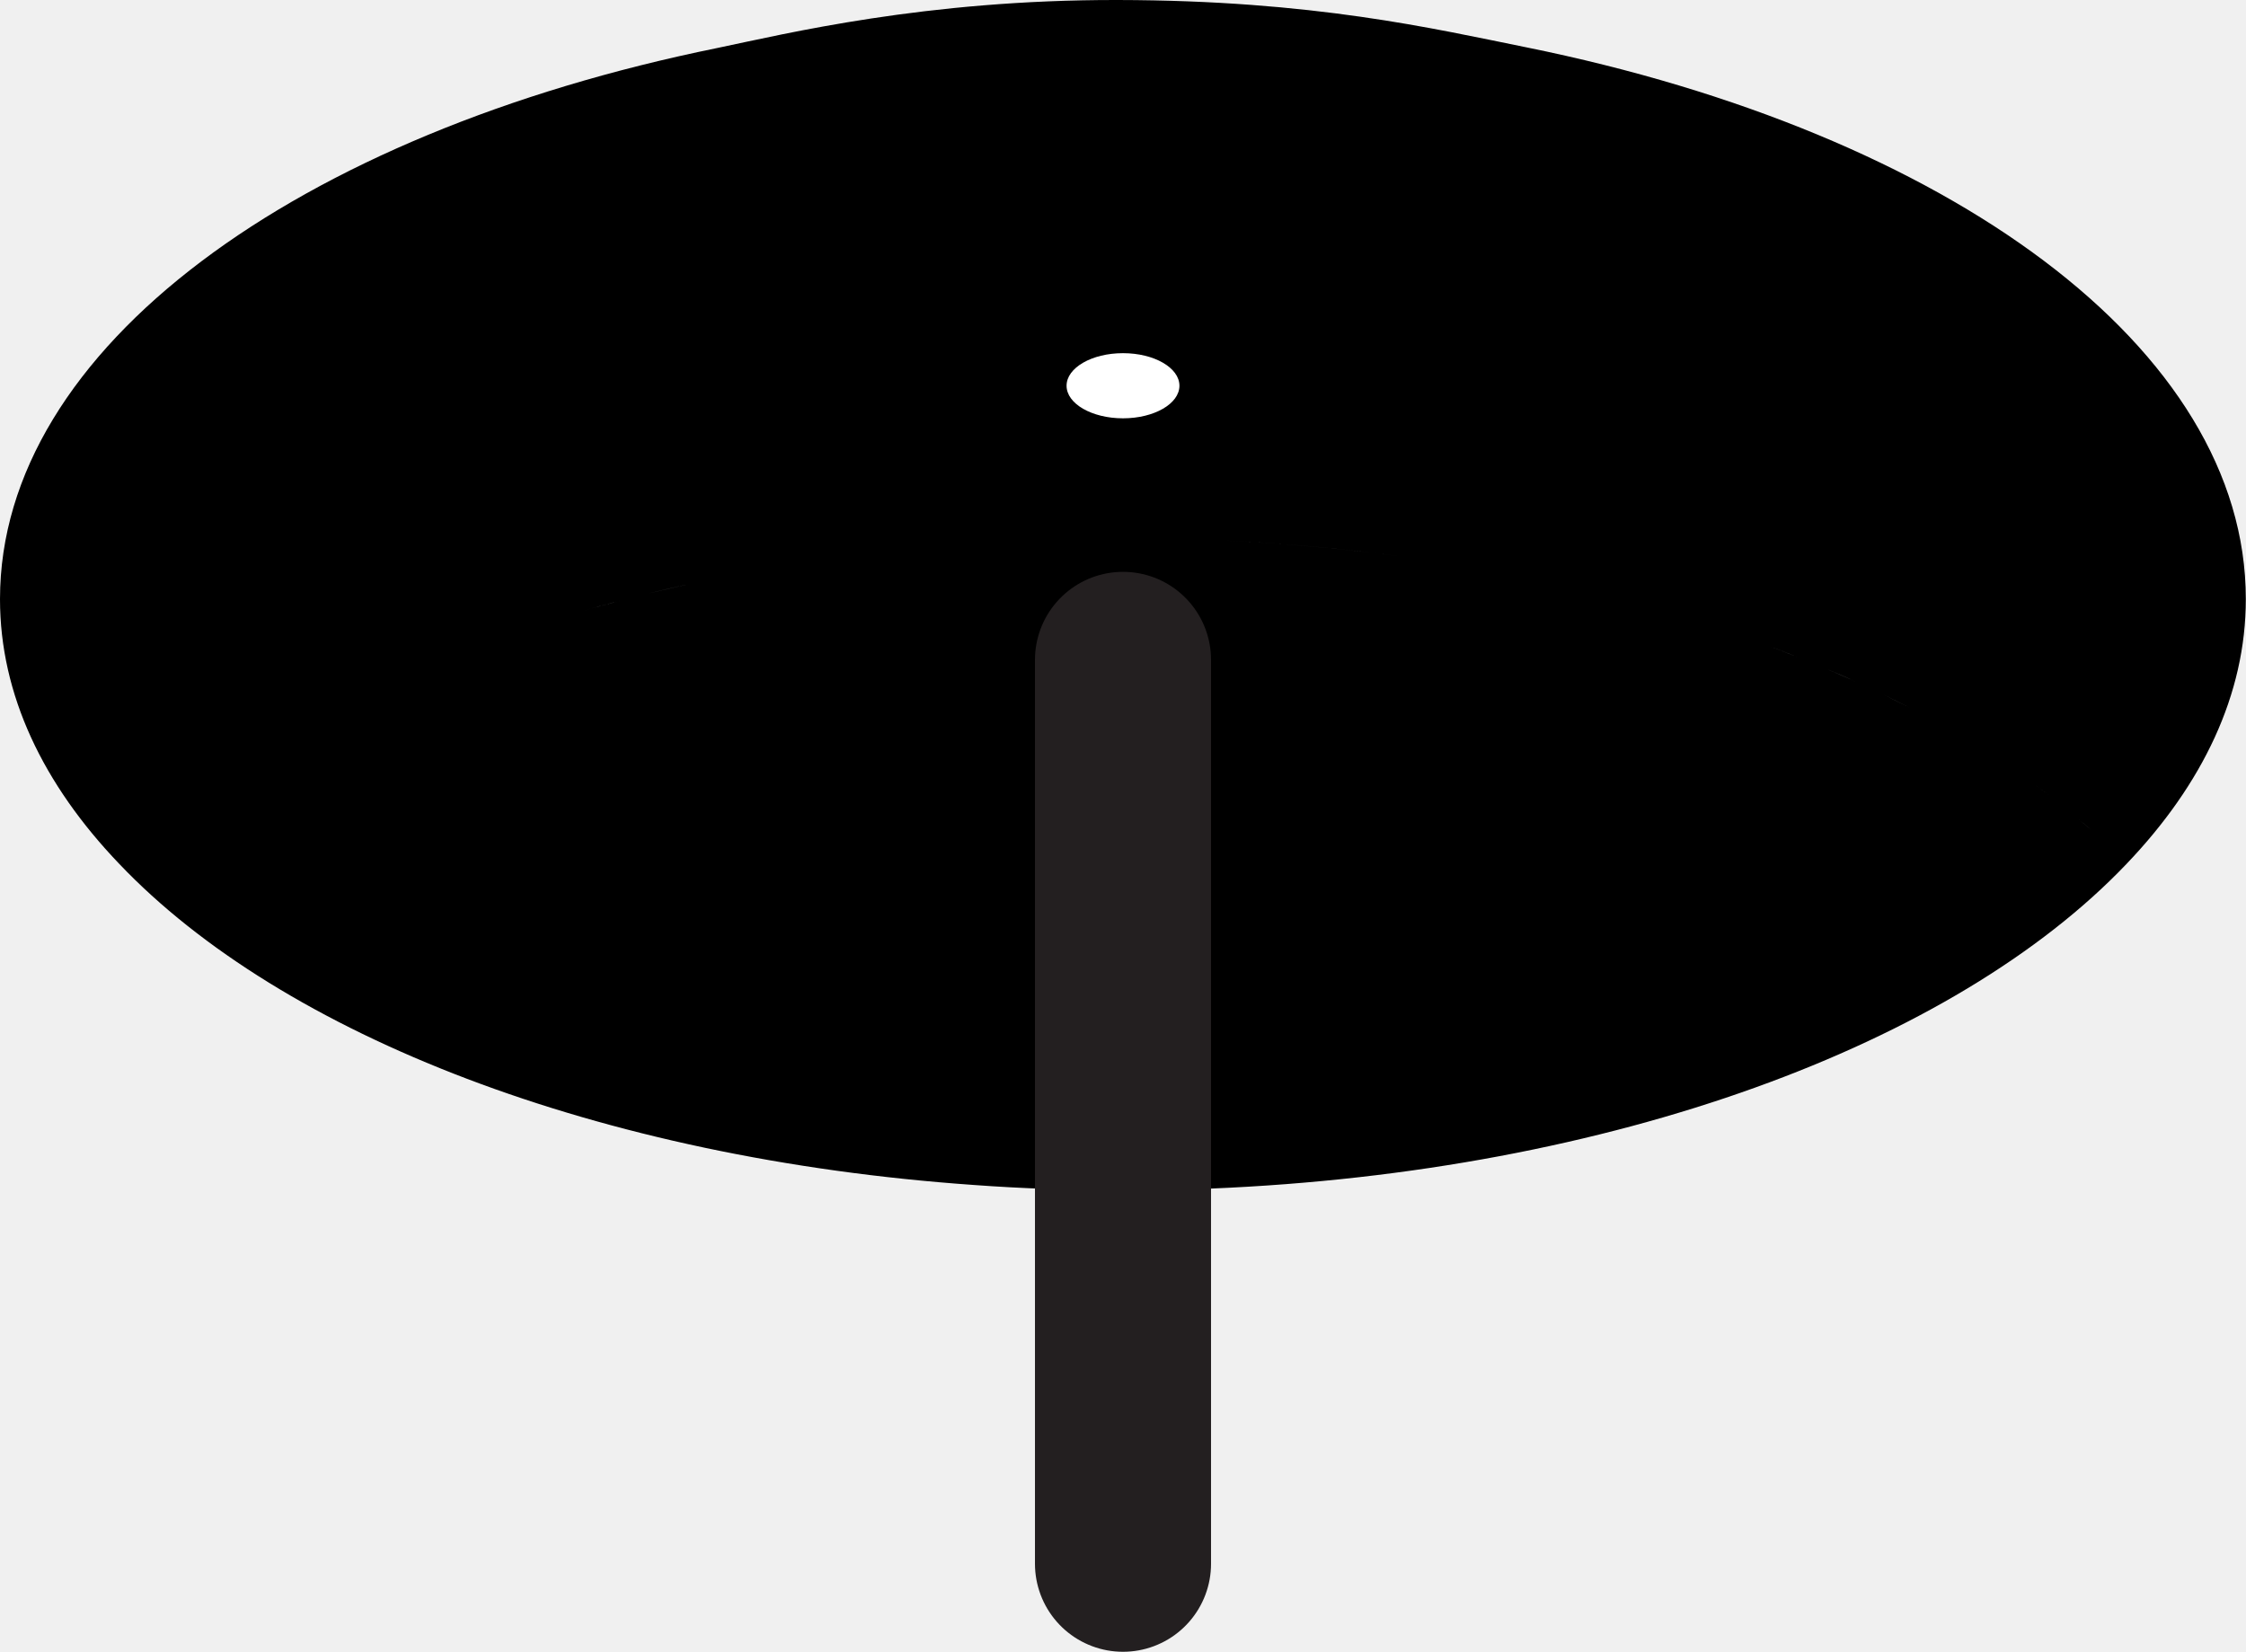
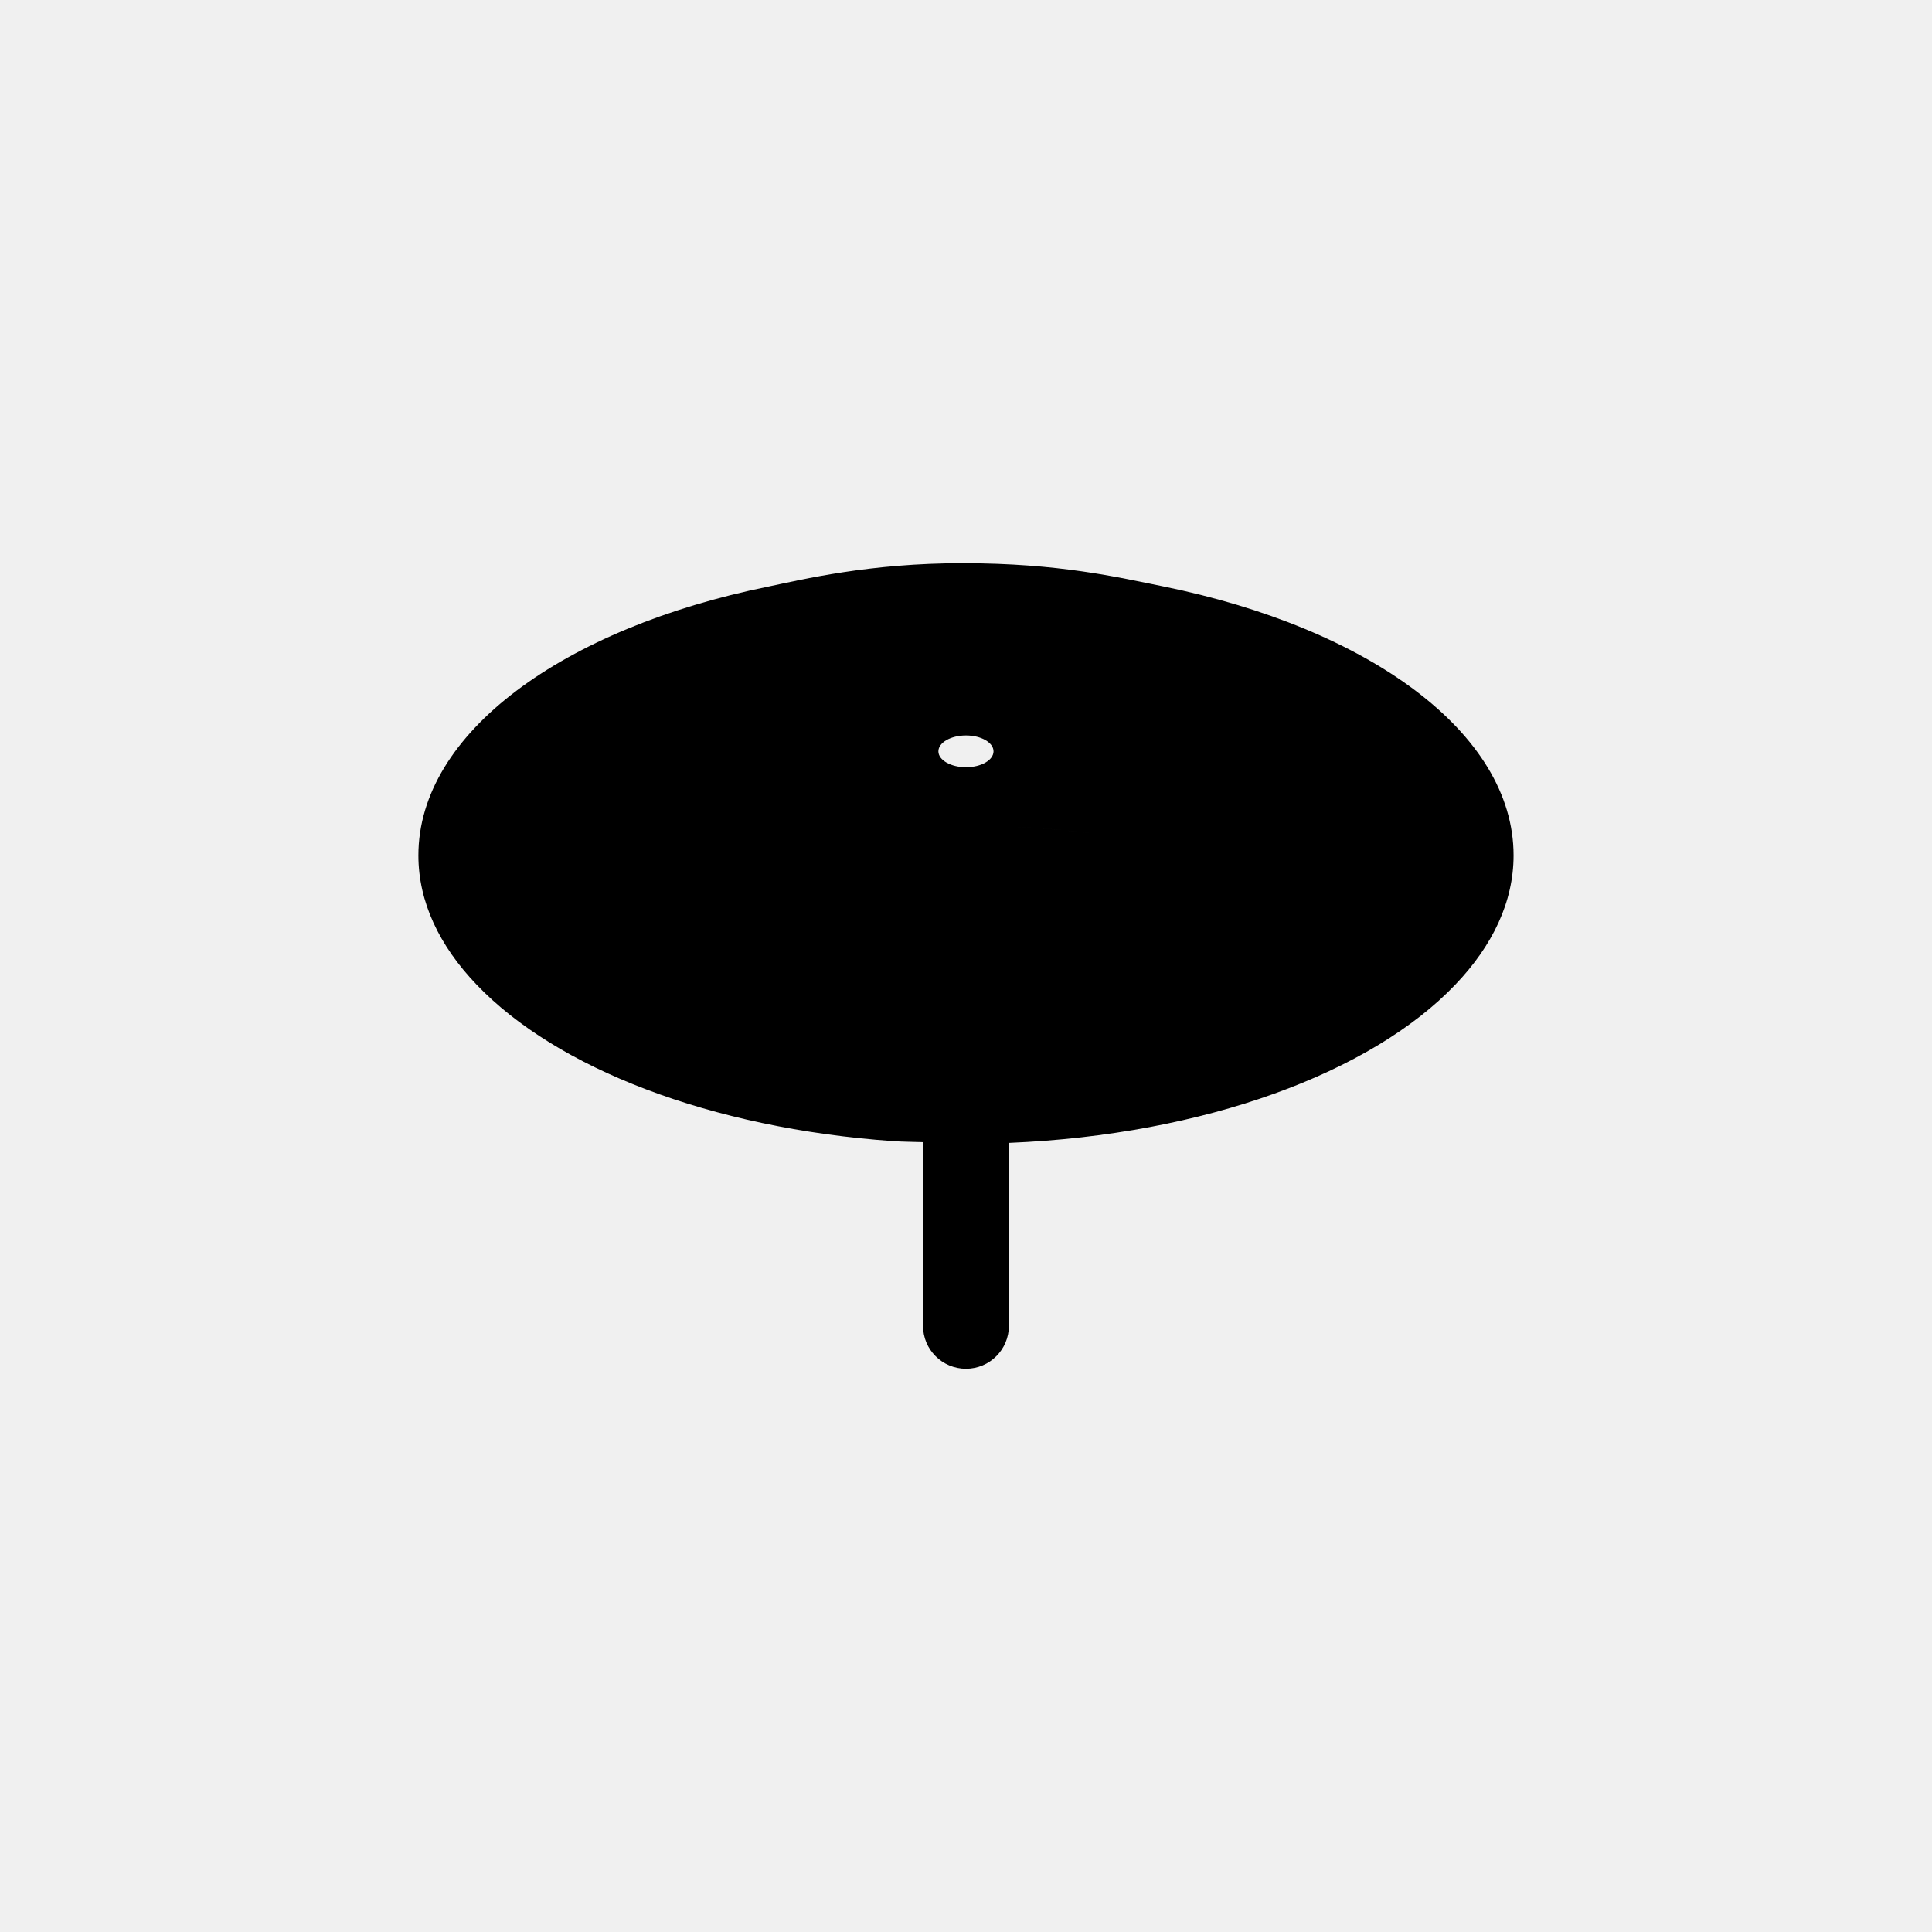
- <svg xmlns="http://www.w3.org/2000/svg" version="1.1" id="Layer_1" x="0px" y="0px" viewBox="0 0 25.512 18.764" style="enable-background:new 0 0 25.512 18.764;" xml:space="preserve">
-   <path d="M1.355,9.814c1.853,1.947,5.447,3.348,9.703,3.647c0.555,0.041,1.12,0.06,1.695,0.06c0.34,0,0.675-0.006,1.004-0.019  c4.561-0.189,8.445-1.638,10.398-3.688c0.864-0.904,1.355-1.924,1.355-3.008c0-2.86-3.39-5.297-8.166-6.267  C16.274,0.323,14.921,0.004,12.698,0c-2.189-0.004-3.765,0.382-4.549,0.545C3.381,1.515,0,3.953,0,6.806  C0,7.89,0.489,8.91,1.355,9.814z M17.558,6.608c-0.16-0.035-0.318-0.069-0.48-0.101C17.24,6.539,17.398,6.573,17.558,6.608z   M23.751,9.427c-0.046-0.044-0.097-0.085-0.147-0.126C23.654,9.342,23.705,9.382,23.751,9.427z M23.301,9.052  c-0.066-0.047-0.132-0.098-0.197-0.145C23.17,8.954,23.235,9.005,23.301,9.052z M22.806,8.693c-0.075-0.05-0.156-0.098-0.233-0.148  C22.65,8.595,22.731,8.643,22.806,8.693z M22.268,8.359c-0.086-0.054-0.175-0.101-0.265-0.151  C22.093,8.258,22.183,8.306,22.268,8.359z M21.694,8.041c-0.096-0.05-0.195-0.097-0.296-0.148  C21.499,7.943,21.597,7.99,21.694,8.041z M21.08,7.745c-0.105-0.05-0.213-0.094-0.322-0.142C20.867,7.65,20.975,7.694,21.08,7.745z   M20.431,7.471c-0.112-0.047-0.23-0.091-0.346-0.135C20.201,7.38,20.319,7.423,20.431,7.471z M19.753,7.216  c-0.125-0.041-0.25-0.085-0.377-0.126C19.503,7.131,19.628,7.175,19.753,7.216z M19.045,6.986c-0.134-0.038-0.27-0.079-0.406-0.116  C18.775,6.907,18.911,6.948,19.045,6.986z M18.313,6.784c-0.147-0.038-0.294-0.076-0.441-0.107  C18.019,6.709,18.166,6.747,18.313,6.784z M13.791,6.135c0.783,0.032,1.542,0.104,2.274,0.208  C15.332,6.239,14.572,6.167,13.791,6.135z M16.262,6.372c0.18,0.022,0.357,0.056,0.535,0.088C16.62,6.428,16.442,6.394,16.262,6.372  z M8.6,6.479C8.436,6.507,8.271,6.542,8.109,6.573C8.271,6.542,8.436,6.507,8.6,6.479z M11.039,6.173  c-0.191,0.016-0.382,0.032-0.57,0.051C10.657,6.205,10.848,6.189,11.039,6.173z M10.205,6.246C10.026,6.268,9.85,6.29,9.67,6.312  C9.85,6.29,10.026,6.268,10.205,6.246z M9.394,6.35C9.221,6.375,9.052,6.4,8.881,6.431C9.052,6.4,9.221,6.375,9.394,6.35z   M1.75,9.433c0.044-0.041,0.097-0.079,0.143-0.12C1.846,9.354,1.794,9.392,1.75,9.433z M2.188,9.068  C2.25,9.02,2.316,8.976,2.379,8.929C2.316,8.976,2.25,9.02,2.188,9.068z M2.671,8.718C2.746,8.668,2.82,8.62,2.895,8.576  C2.82,8.62,2.746,8.668,2.671,8.718z M3.195,8.39C3.276,8.337,3.359,8.29,3.443,8.242C3.359,8.29,3.276,8.337,3.195,8.39z   M3.752,8.076C3.846,8.028,3.936,7.978,4.03,7.934C3.936,7.978,3.846,8.028,3.752,8.076z M4.346,7.783  c0.099-0.044,0.197-0.092,0.3-0.135C4.543,7.691,4.445,7.739,4.346,7.783z M4.962,7.518C5.074,7.471,5.184,7.423,5.3,7.38  C5.184,7.423,5.074,7.471,4.962,7.518z M5.48,7.316c0.298-0.11,0.605-0.214,0.921-0.309C6.085,7.102,5.778,7.206,5.48,7.316z   M6.631,6.938c0.151-0.047,0.307-0.085,0.461-0.126C6.938,6.854,6.782,6.891,6.631,6.938z M7.357,6.743  c0.158-0.038,0.316-0.073,0.476-0.11C7.673,6.671,7.515,6.706,7.357,6.743z" />
-   <ellipse style="fill:#FFFFFF;" cx="12.756" cy="4.382" rx="0.641" ry="0.37" />
-   <line style="fill:none;stroke:#231F20;stroke-width:2;stroke-linecap:round;stroke-miterlimit:10;" x1="12.756" y1="7.496" x2="12.756" y2="17.764" />
+ <svg xmlns="http://www.w3.org/2000/svg" version="1.1" id="Layer_1" x="0px" y="0px" width="44.999px" height="45px" viewBox="0 0 44.999 45" enable-background="new 0 0 44.999 45" xml:space="preserve">
+   <path d="M27.089,13.657c-1.071-0.217-2.424-0.536-4.647-0.539c-2.189-0.004-3.766,0.382-4.549,0.545  c-4.768,0.97-8.148,3.408-8.148,6.261c0,1.083,0.488,2.104,1.354,3.008c1.854,1.946,5.447,3.348,9.703,3.647  c0.228,0.017,0.466,0.015,0.697,0.024v4.278c0,0.553,0.447,1,1,1s1-0.447,1-1V26.62c0.001,0,0.002,0,0.003,0  c4.561-0.189,8.445-1.638,10.397-3.688c0.864-0.903,1.355-1.925,1.355-3.008C35.255,17.064,31.865,14.626,27.089,13.657z   M22.5,17.87c-0.354,0-0.643-0.166-0.643-0.37s0.288-0.37,0.643-0.37c0.354,0,0.641,0.166,0.641,0.37S22.854,17.87,22.5,17.87z   M23.535,19.253c0.782,0.032,1.541,0.104,2.273,0.208C25.076,19.357,24.314,19.285,23.535,19.253z" />
</svg>
